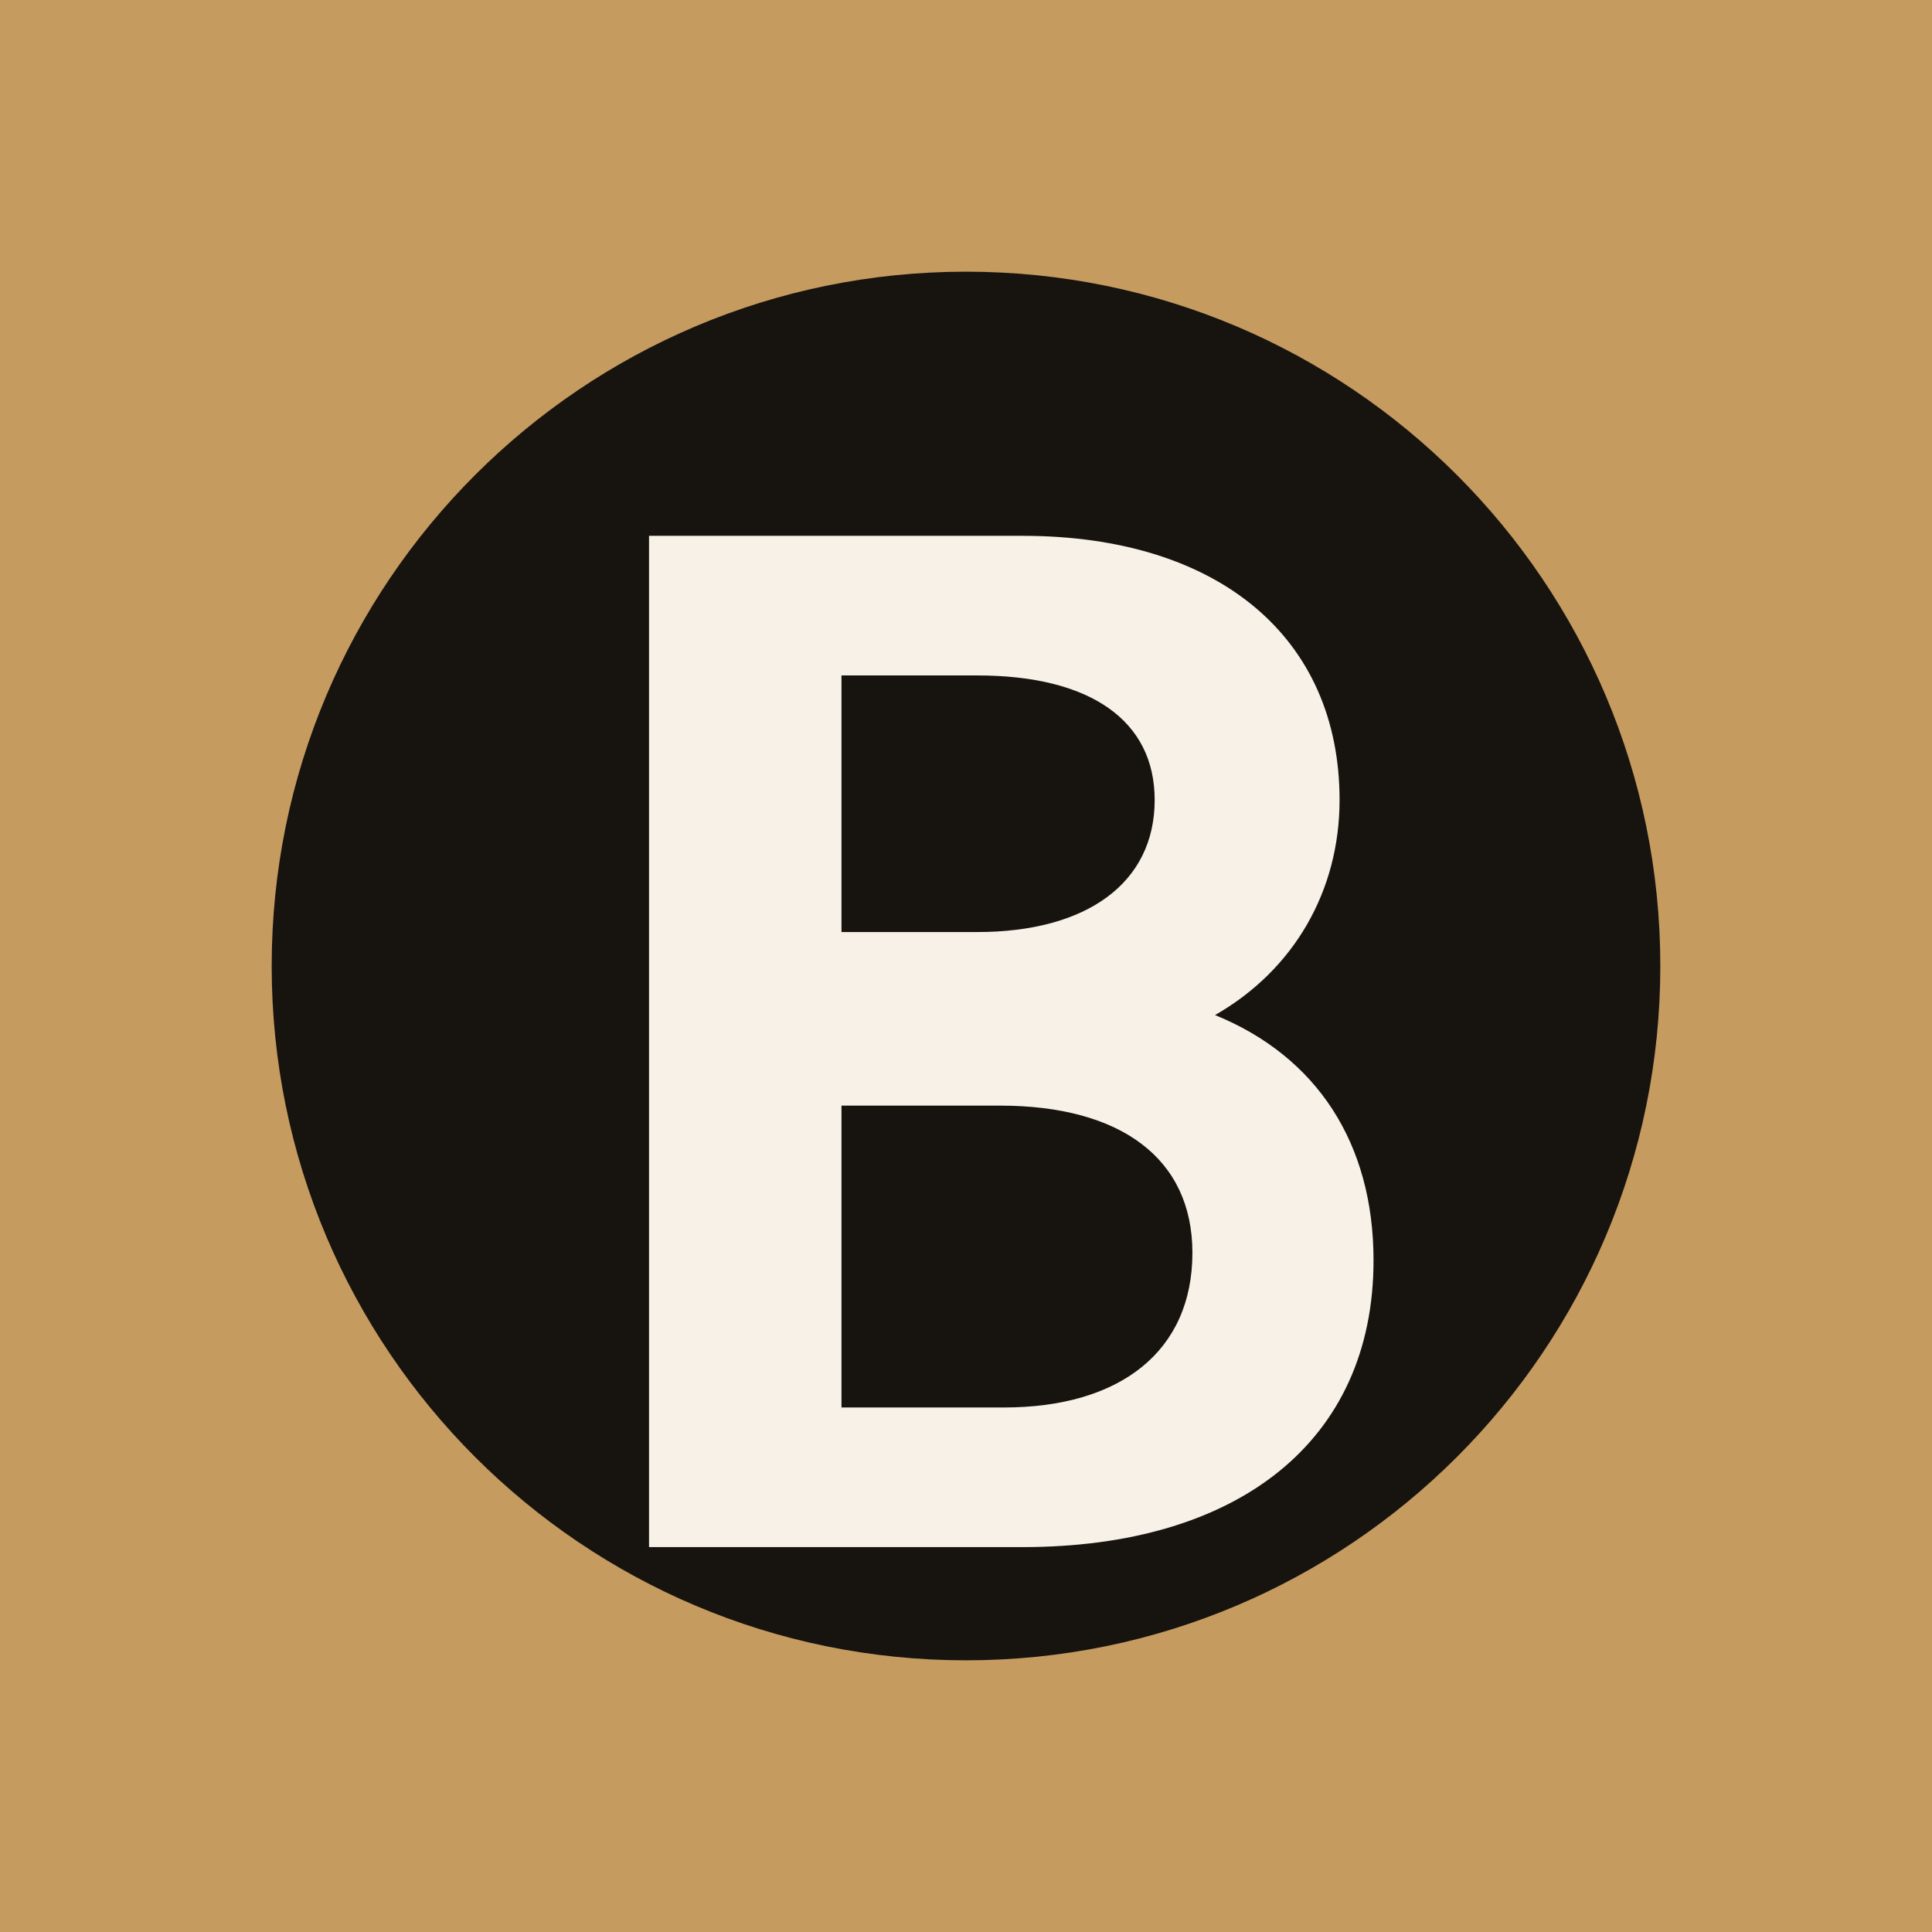
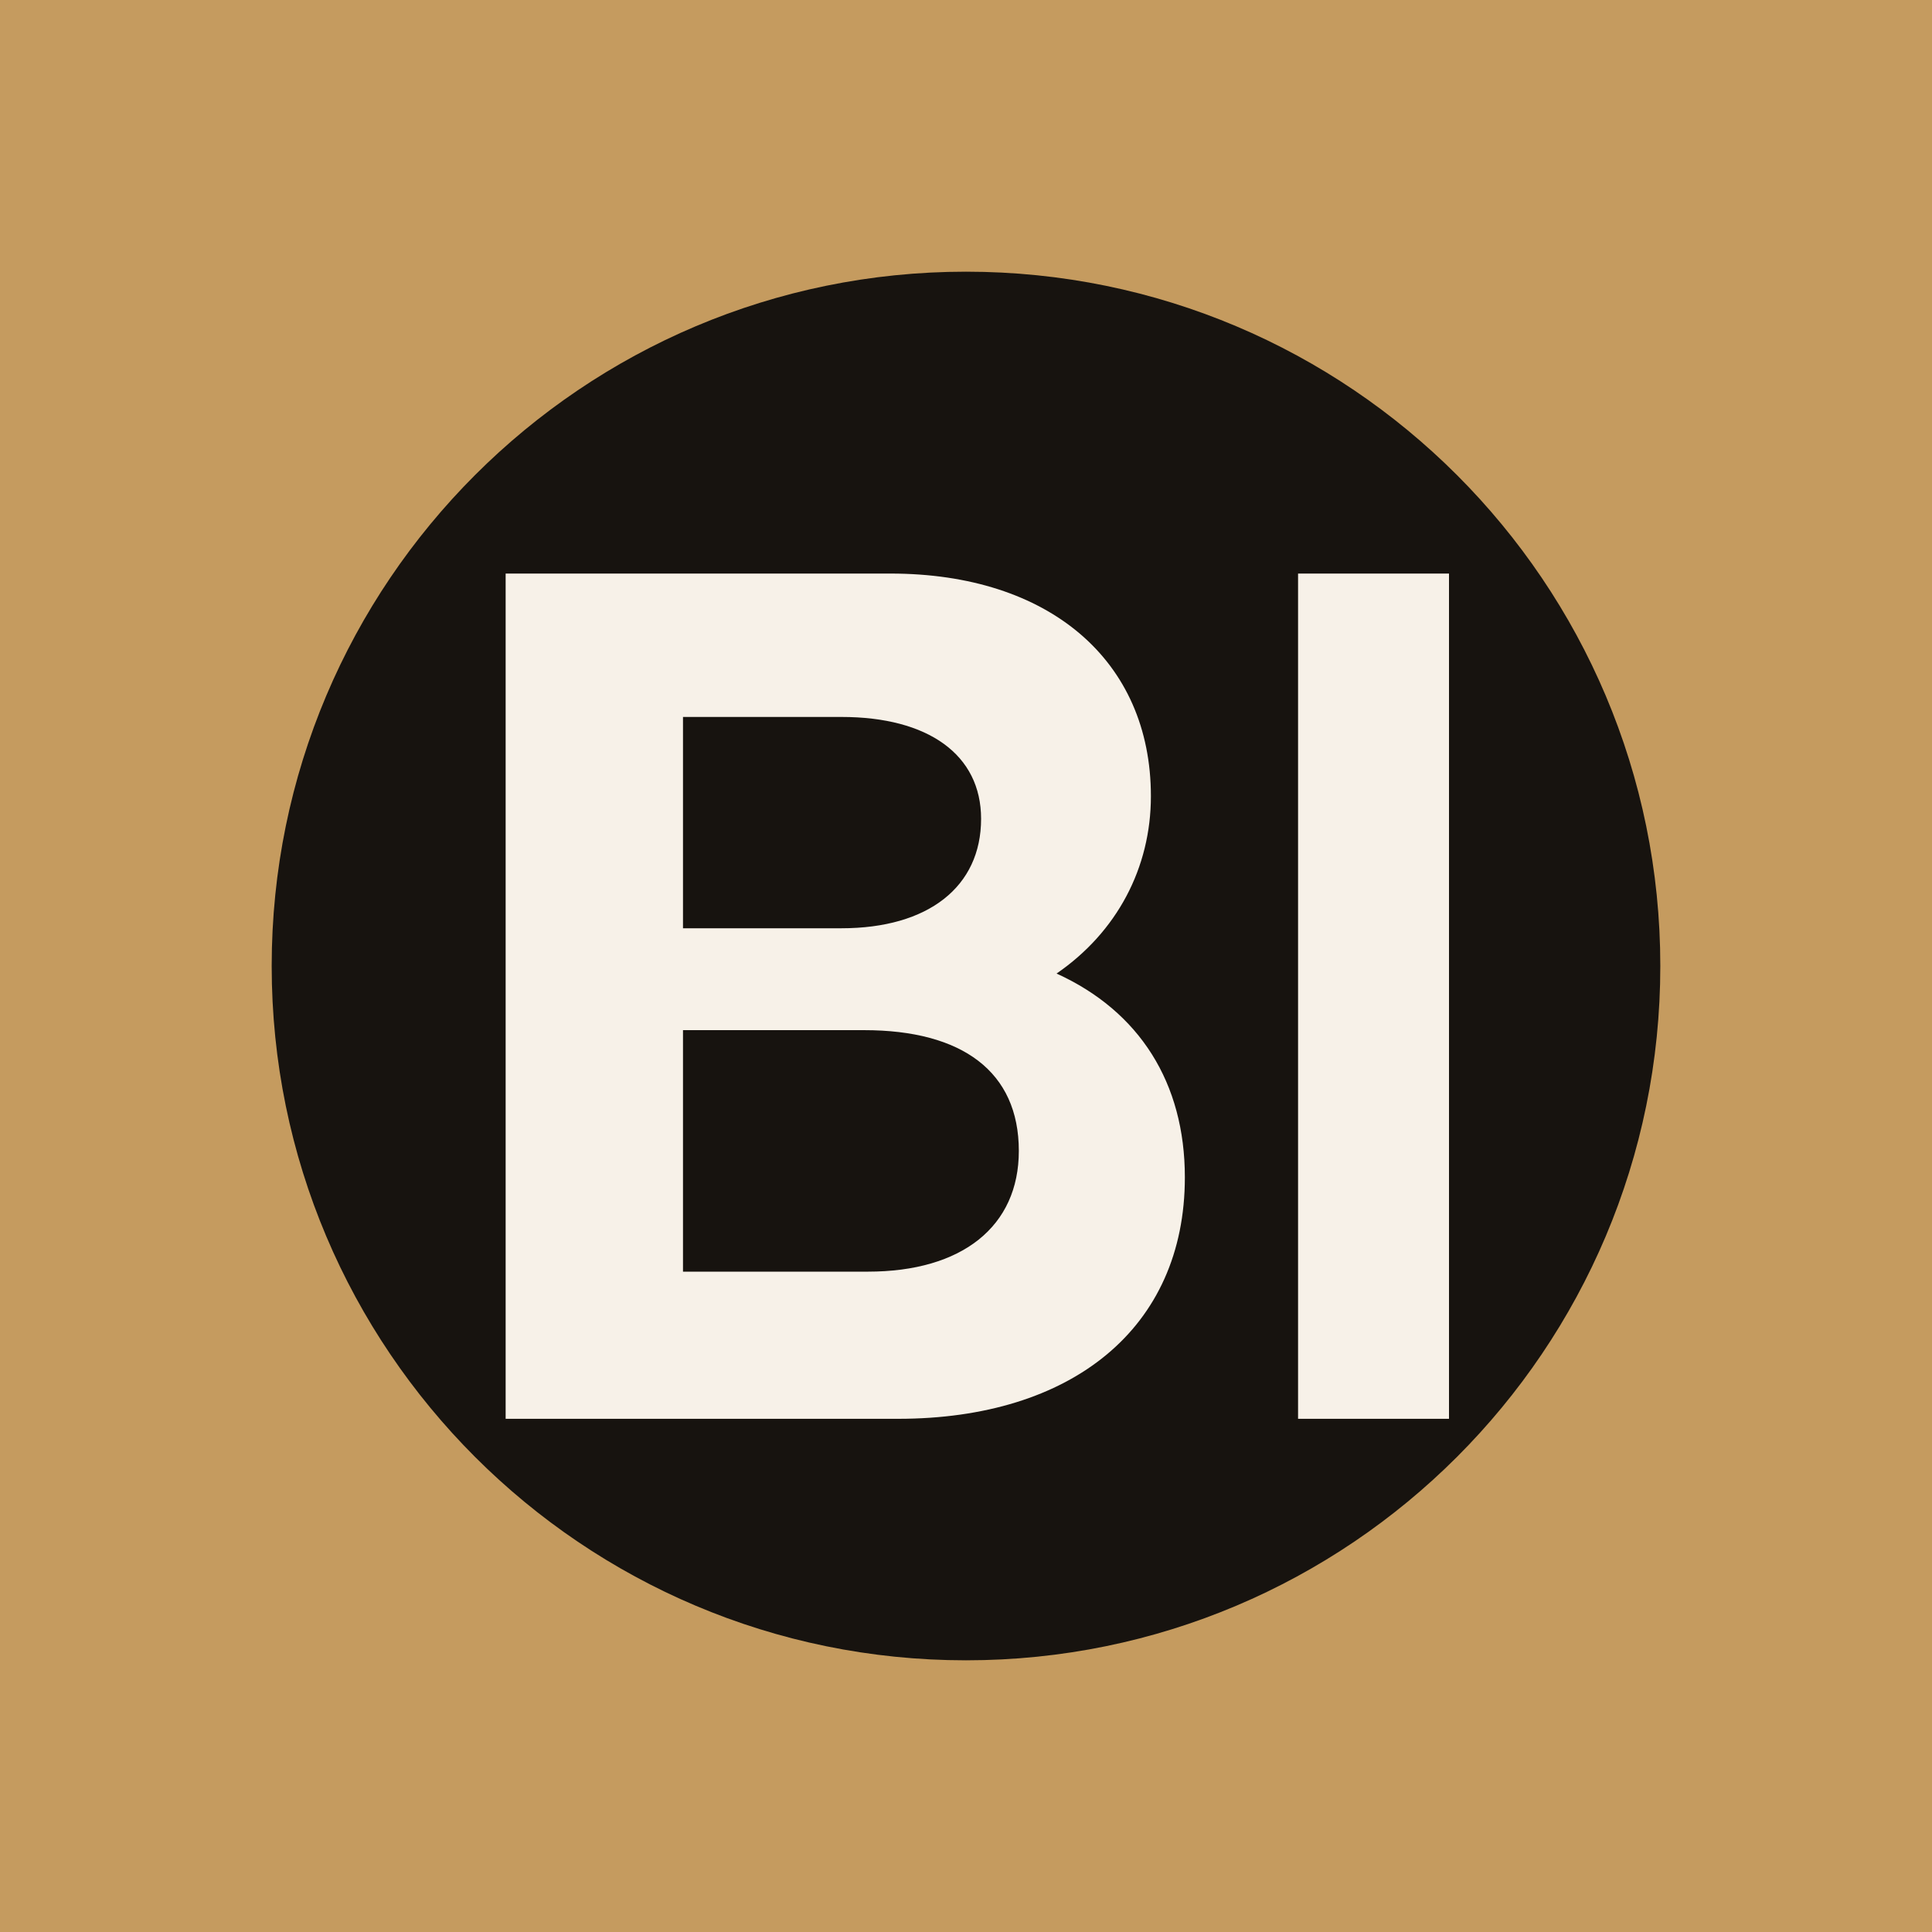
<svg xmlns="http://www.w3.org/2000/svg" viewBox="0 0 512 512">
  <rect width="512" height="512" fill="#c59b5f" />
  <circle cx="256" cy="256" r="184" fill="#17130f" />
-   <path fill="#f7f1e8" d="M172 142h99c52 0 84 27 84 70 0 24-12 45-33 57 27 11 42 34 42 65 0 48-36 76-93 76h-99V142Zm87 105c29 0 47-13 47-35 0-21-17-33-47-33h-36v68h36Zm7 126c31 0 50-15 50-41 0-25-19-39-51-39h-42v80h43Z" />
+   <path fill="#f7f1e8" d="M134 152h102c42 0 69 23 69 59 0 19-9 36-25 47 22 10 34 29 34 54 0 40-30 64-76 64H134V152Zm89 94c23 0 37-11 37-29 0-17-14-27-37-27h-42v56h42Zm7 91c25 0 40-12 40-32 0-21-15-32-41-32h-48v64h49Zm114-185h40v224h-40V152Z" />
</svg>
